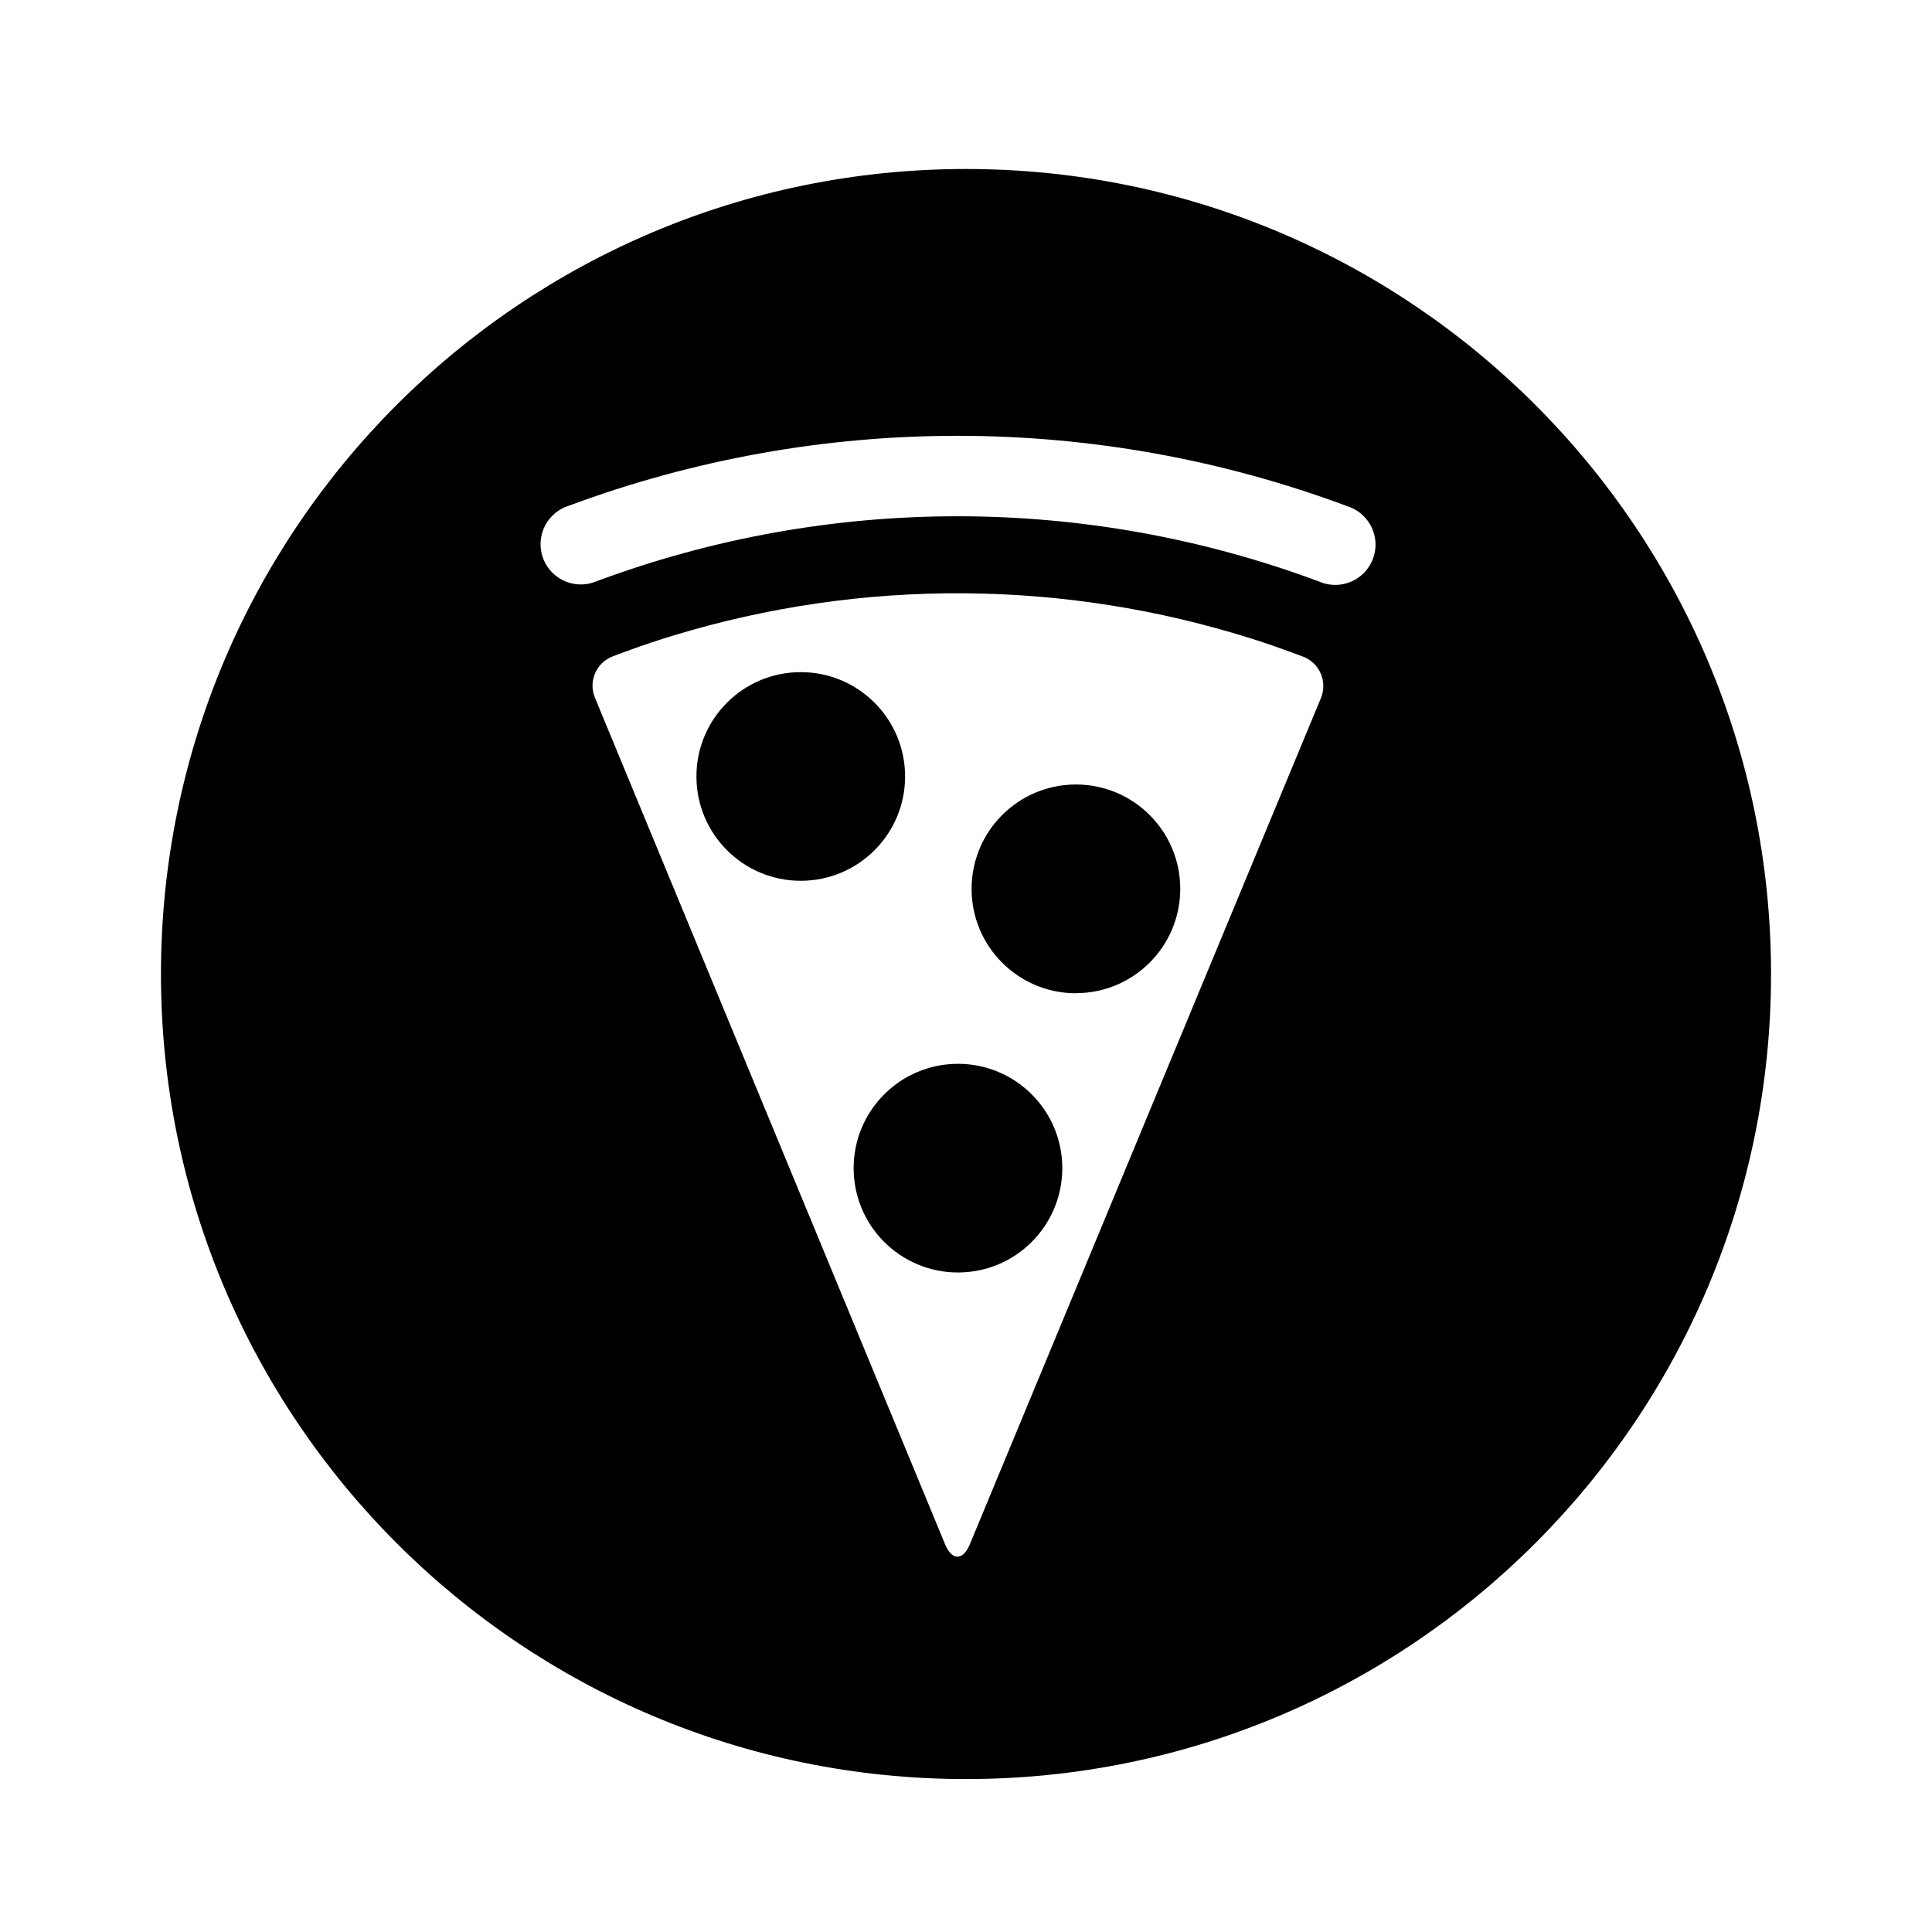
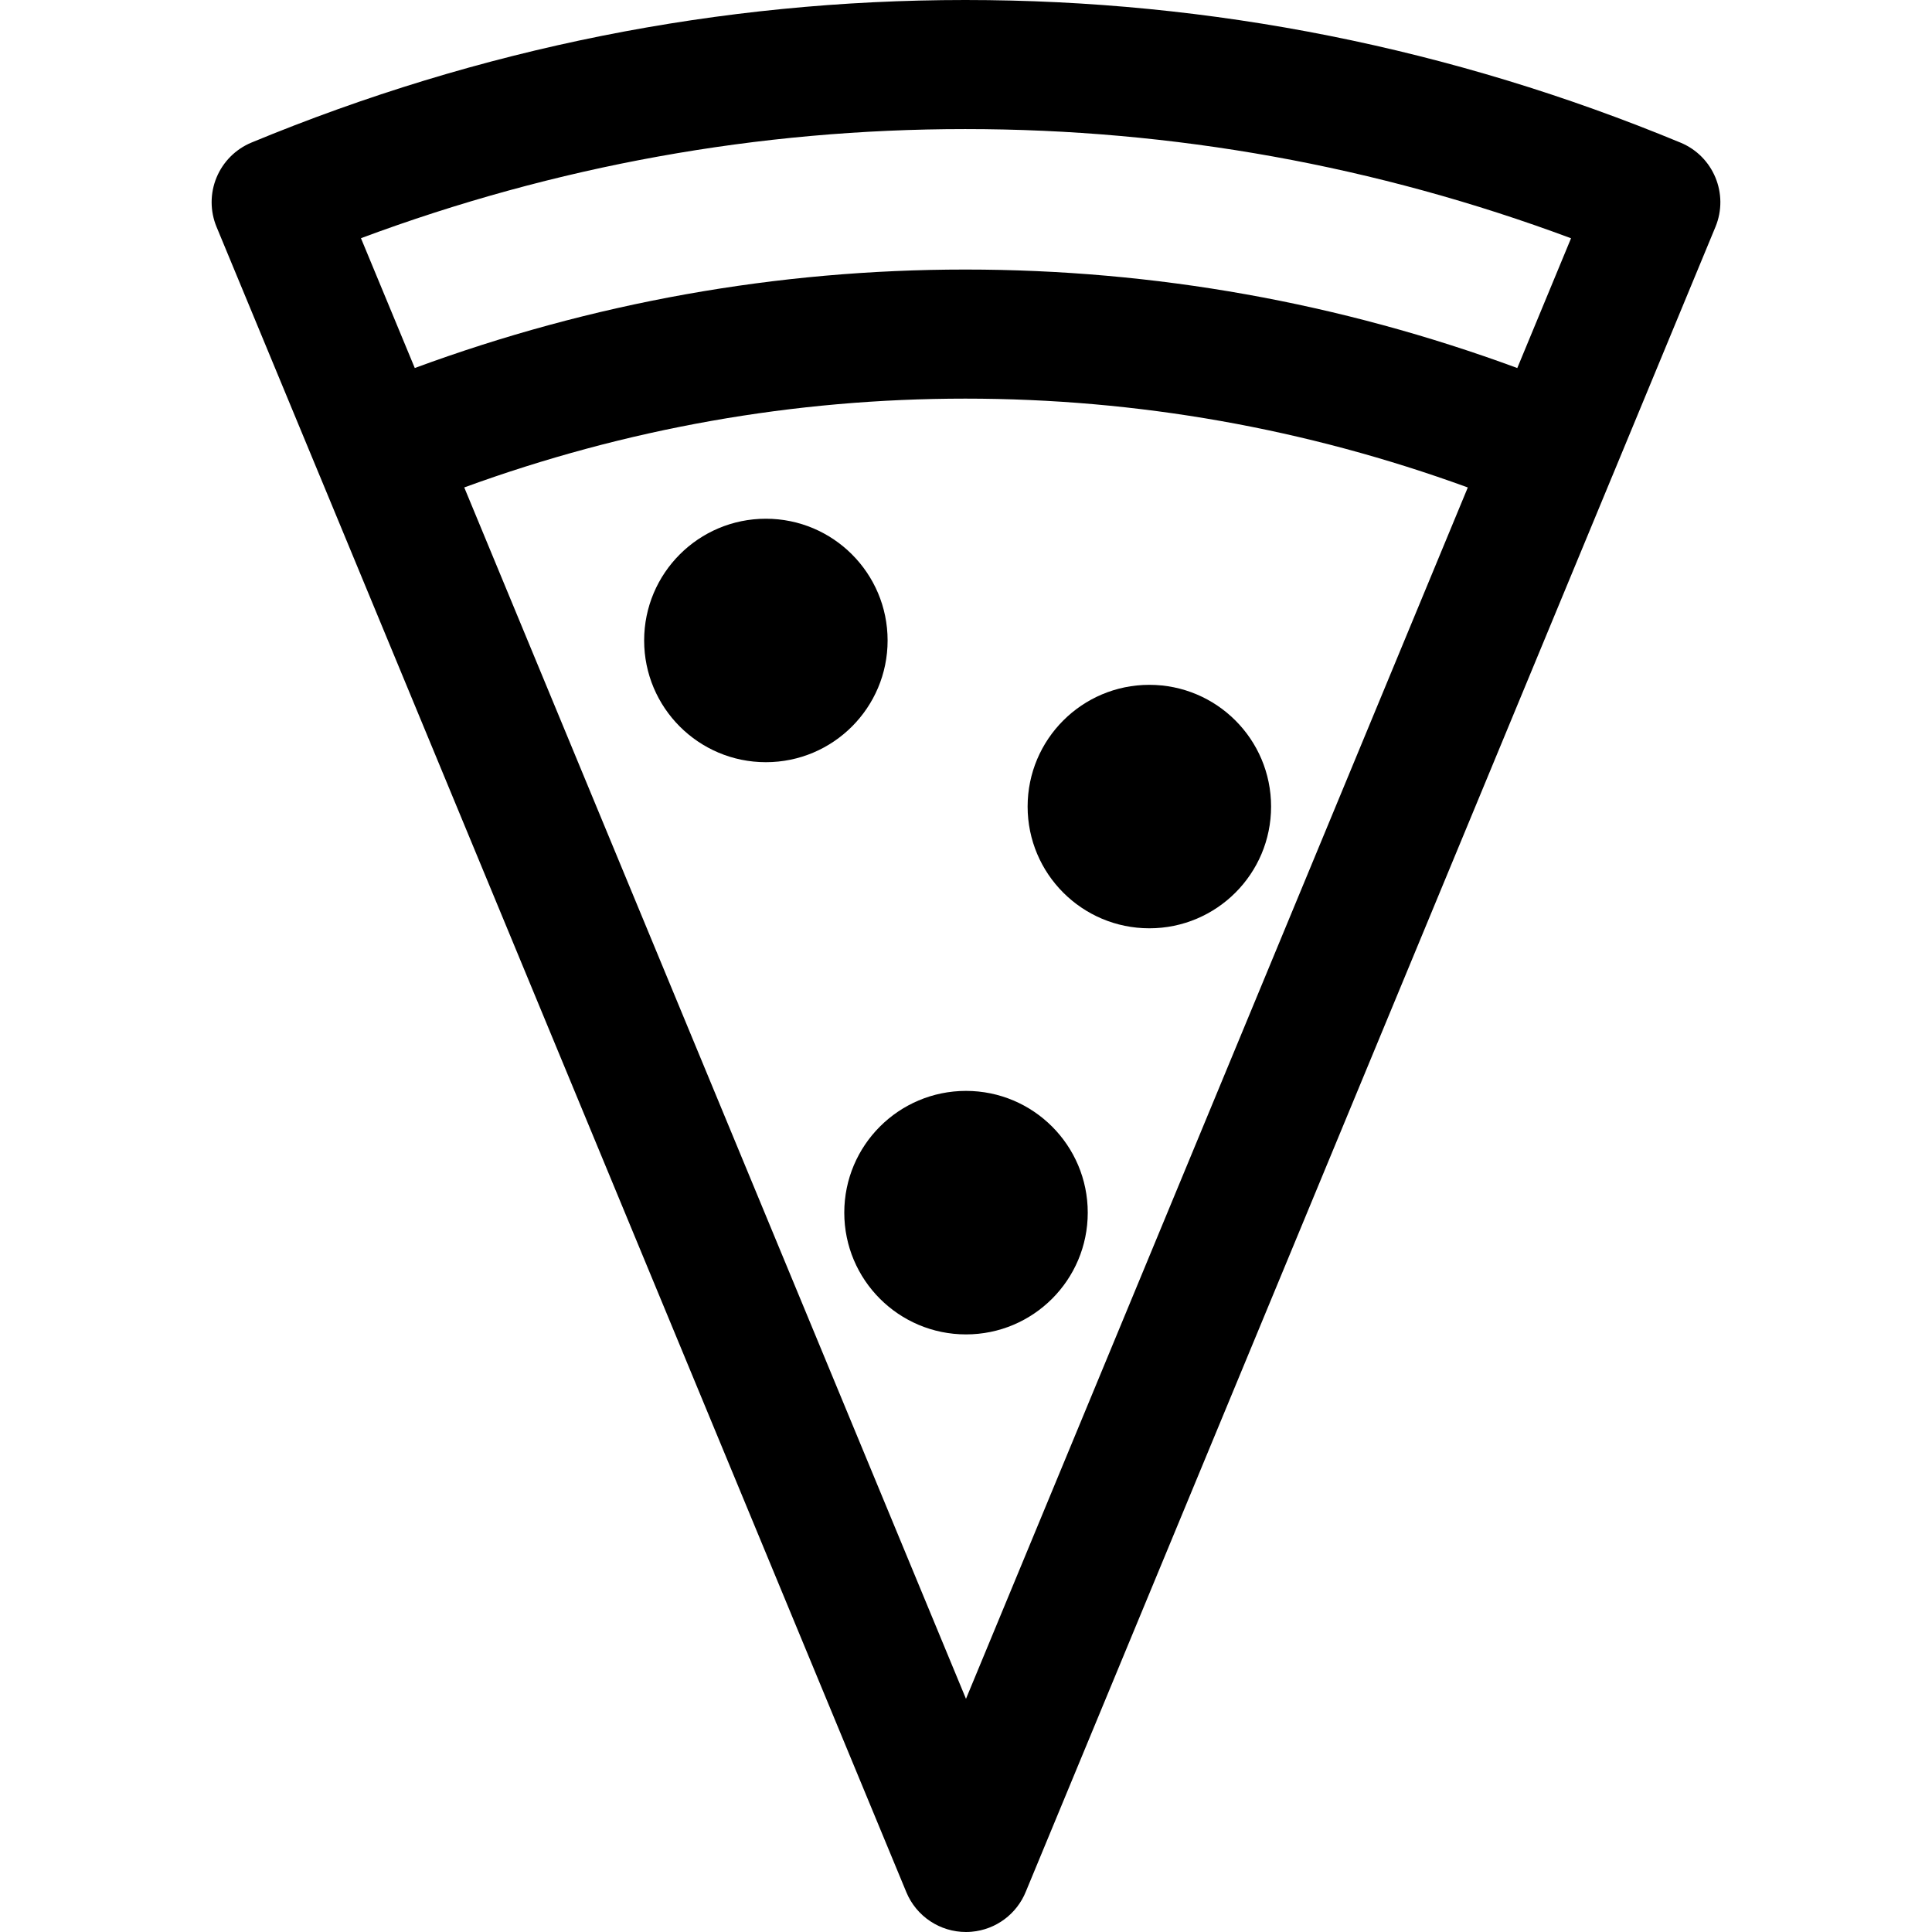
- <svg xmlns="http://www.w3.org/2000/svg" fill="#000000" width="800px" height="800px" viewBox="-1 0 19 19" class="cf-icon-svg">
-   <path d="M16.417 9.579A7.917 7.917 0 1 1 8.5 1.662a7.917 7.917 0 0 1 7.917 7.917zm-4.165-4.6a10.965 10.965 0 0 0-7.662-.004.396.396 0 1 0 .275.742 10.173 10.173 0 0 1 7.11.003.396.396 0 1 0 .277-.741zm-.435 1.48s-.23-.09-.498-.175a9.597 9.597 0 0 0-5.697-.034c-.3.09-.596.205-.596.205a.308.308 0 0 0-.175.407l3.444 8.327c.067.16.175.16.242 0l3.453-8.323a.31.31 0 0 0-.173-.408zM6.875 8.662a1.026 1.026 0 1 0-1.026-1.026 1.026 1.026 0 0 0 1.026 1.026zm1.546 3.852a1.026 1.026 0 1 0-1.026-1.025 1.026 1.026 0 0 0 1.026 1.025zm1.16-2.747a1.026 1.026 0 1 0-1.026-1.026A1.026 1.026 0 0 0 9.58 9.768z" />
+ <svg xmlns="http://www.w3.org/2000/svg" fill="#000000" height="800px" width="800px" version="1.1" id="Capa_1" viewBox="0 0 224.512 224.512" xml:space="preserve">
+   <g>
+     <circle cx="89" cy="74.426" r="14.146" />
+     <path d="M112.256,126.77c-7.811,0-14.145,6.334-14.145,14.147c0,7.816,6.334,14.15,14.145,14.15c7.814,0,14.148-6.334,14.148-14.15   C126.404,133.104,120.07,126.77,112.256,126.77z" />
+     <circle cx="133.563" cy="93.729" r="14.146" />
+     <path d="M195.287,16.574C168.741,5.576,140.776,0,112.169,0c-28.493,0-56.4,5.574-82.945,16.566   c-1.838,0.762-3.298,2.223-4.06,4.061c-0.761,1.838-0.761,3.904,0.001,5.742l11.992,28.932c0.001,0.004,0.005,0.008,0.007,0.012   l68.16,164.574c1.168,2.818,3.917,4.625,6.926,4.625c0.218,0,0.437-0.01,0.656-0.029c2.85-0.248,5.271-2.088,6.311-4.682   l68.143-164.49c0.002-0.004,0.004-0.006,0.006-0.01l11.98-28.928C200.93,22.545,199.113,18.158,195.287,16.574z M112.169,15   c24.133,0,47.778,4.264,70.397,12.688l-6.246,15.08c-20.618-7.598-42.157-11.445-64.138-11.445   c-21.896,0-43.382,3.848-63.982,11.443L41.946,27.68C64.554,19.262,88.141,15,112.169,15z M112.254,197.416L53.949,56.643   c18.766-6.846,38.317-10.32,58.232-10.32c20,0,39.605,3.477,58.389,10.324L112.254,197.416z" />
+   </g>
</svg>
